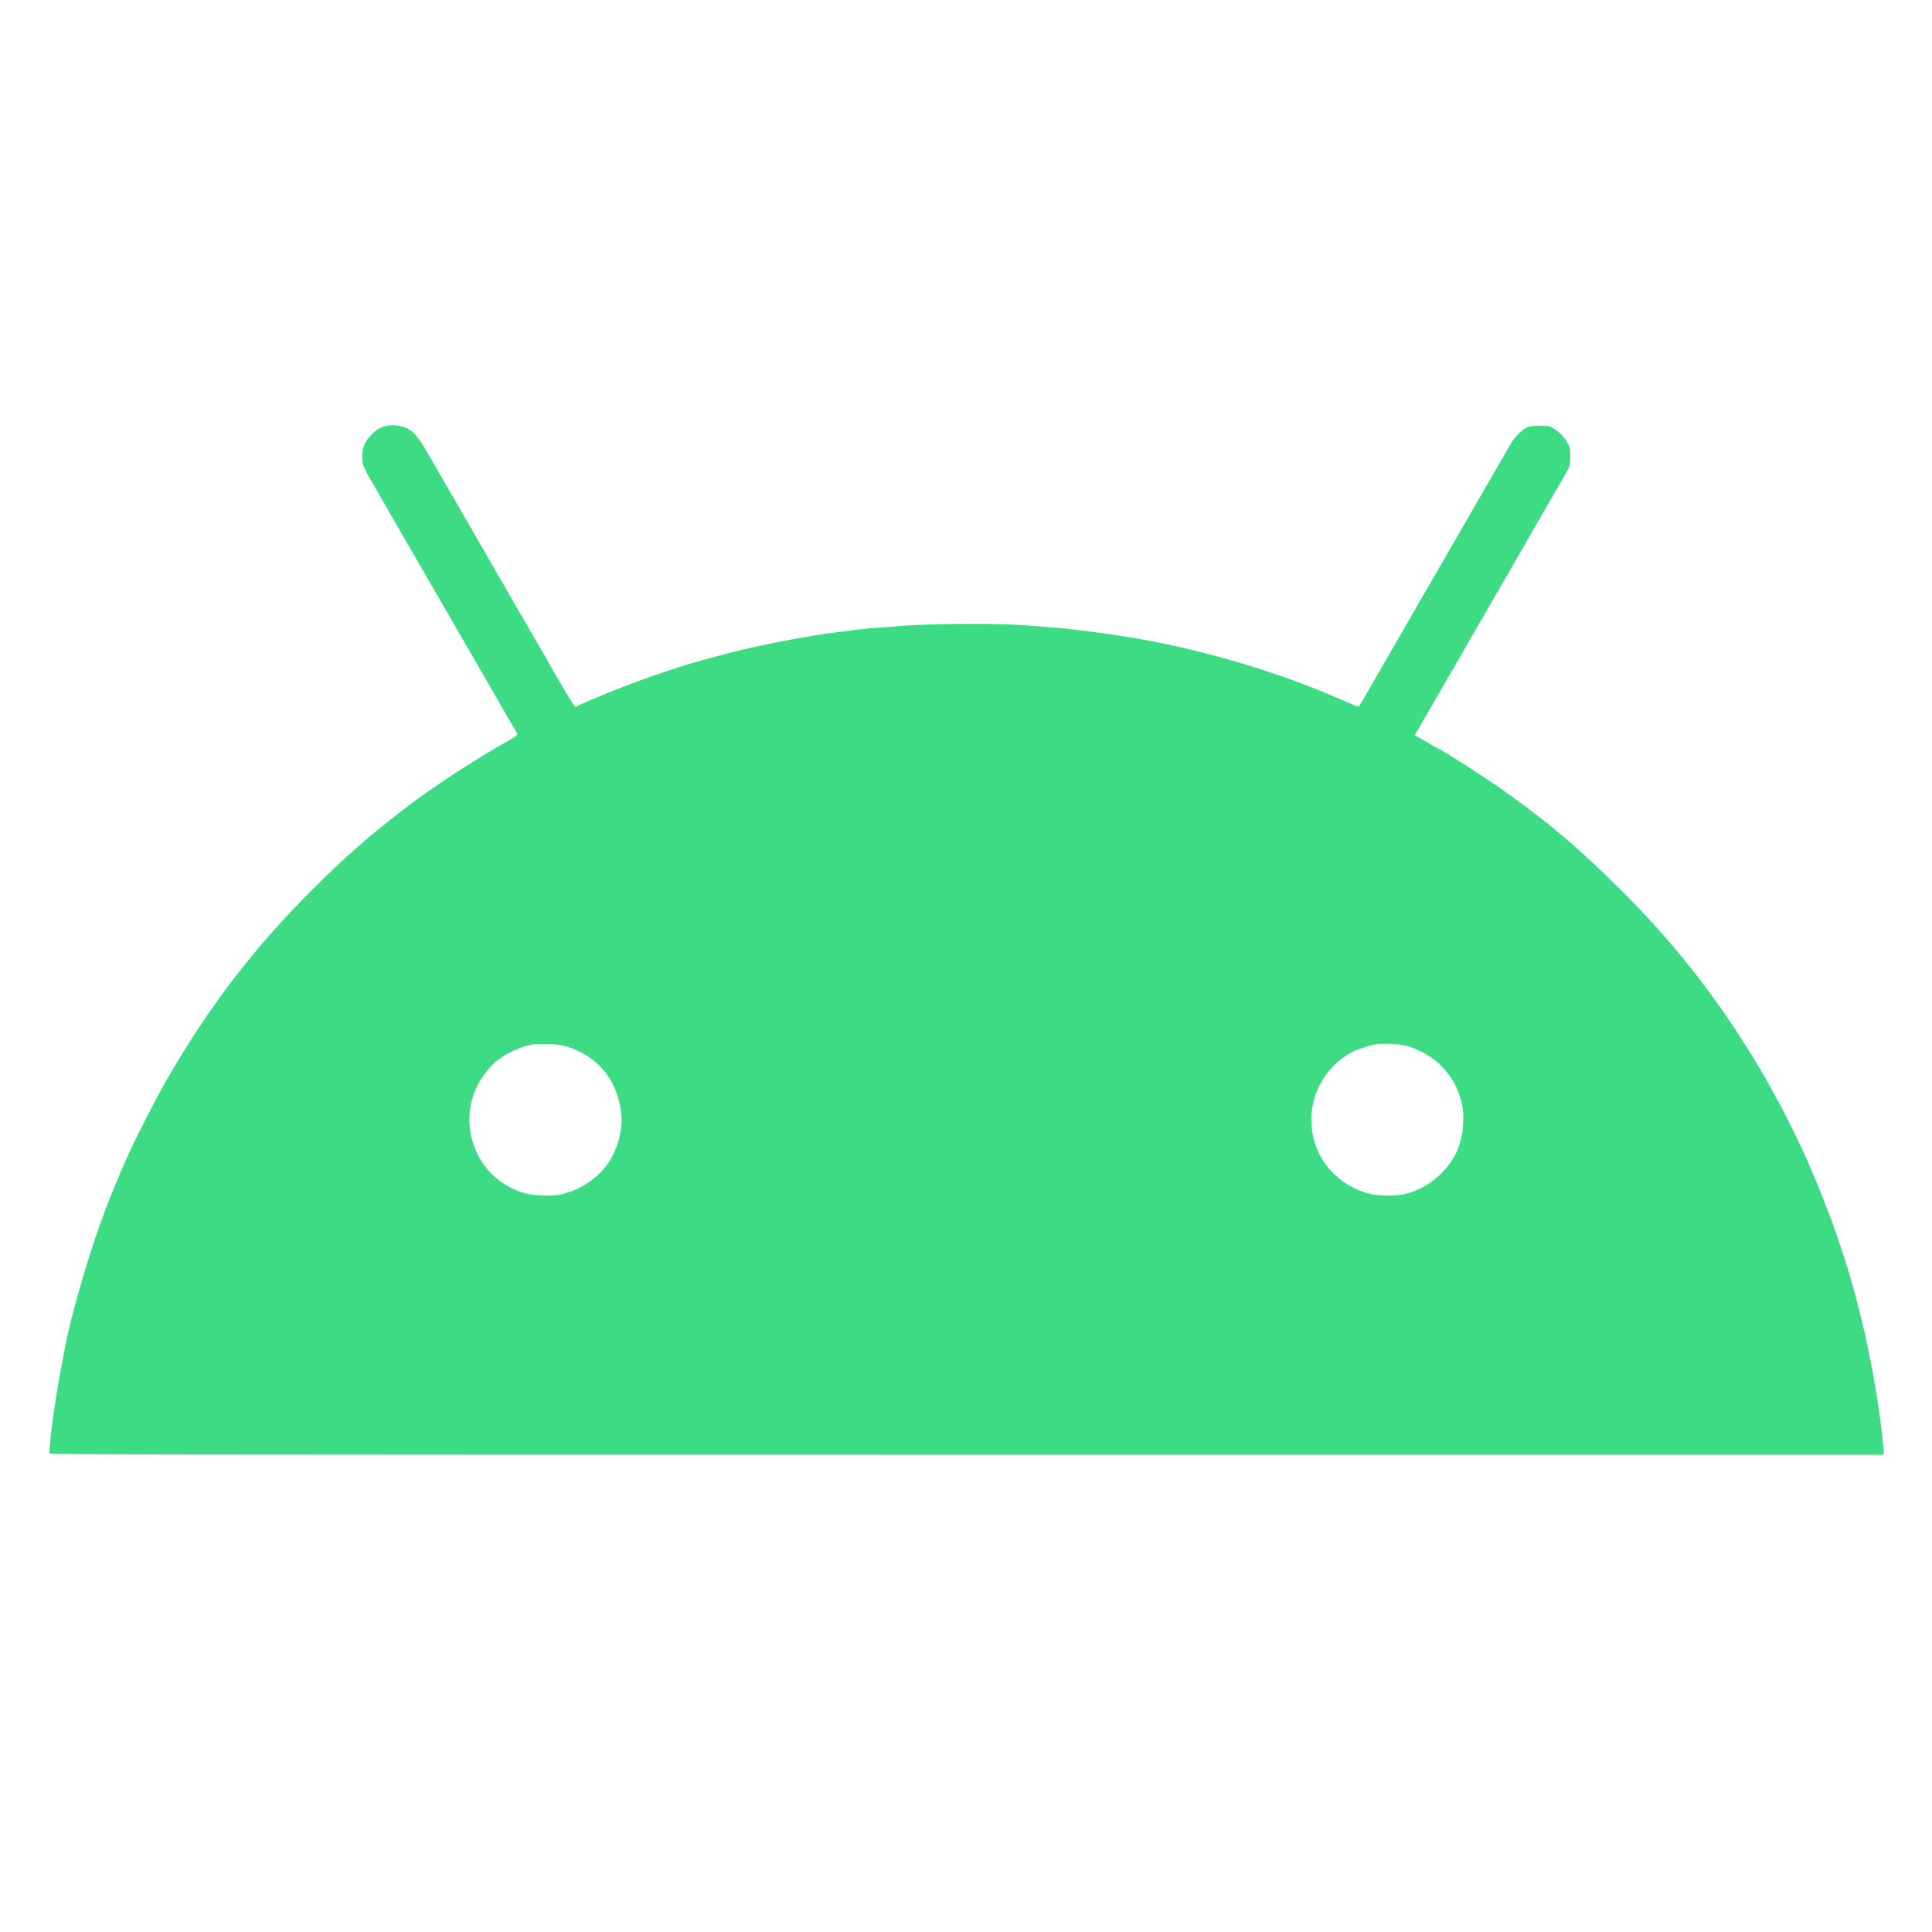
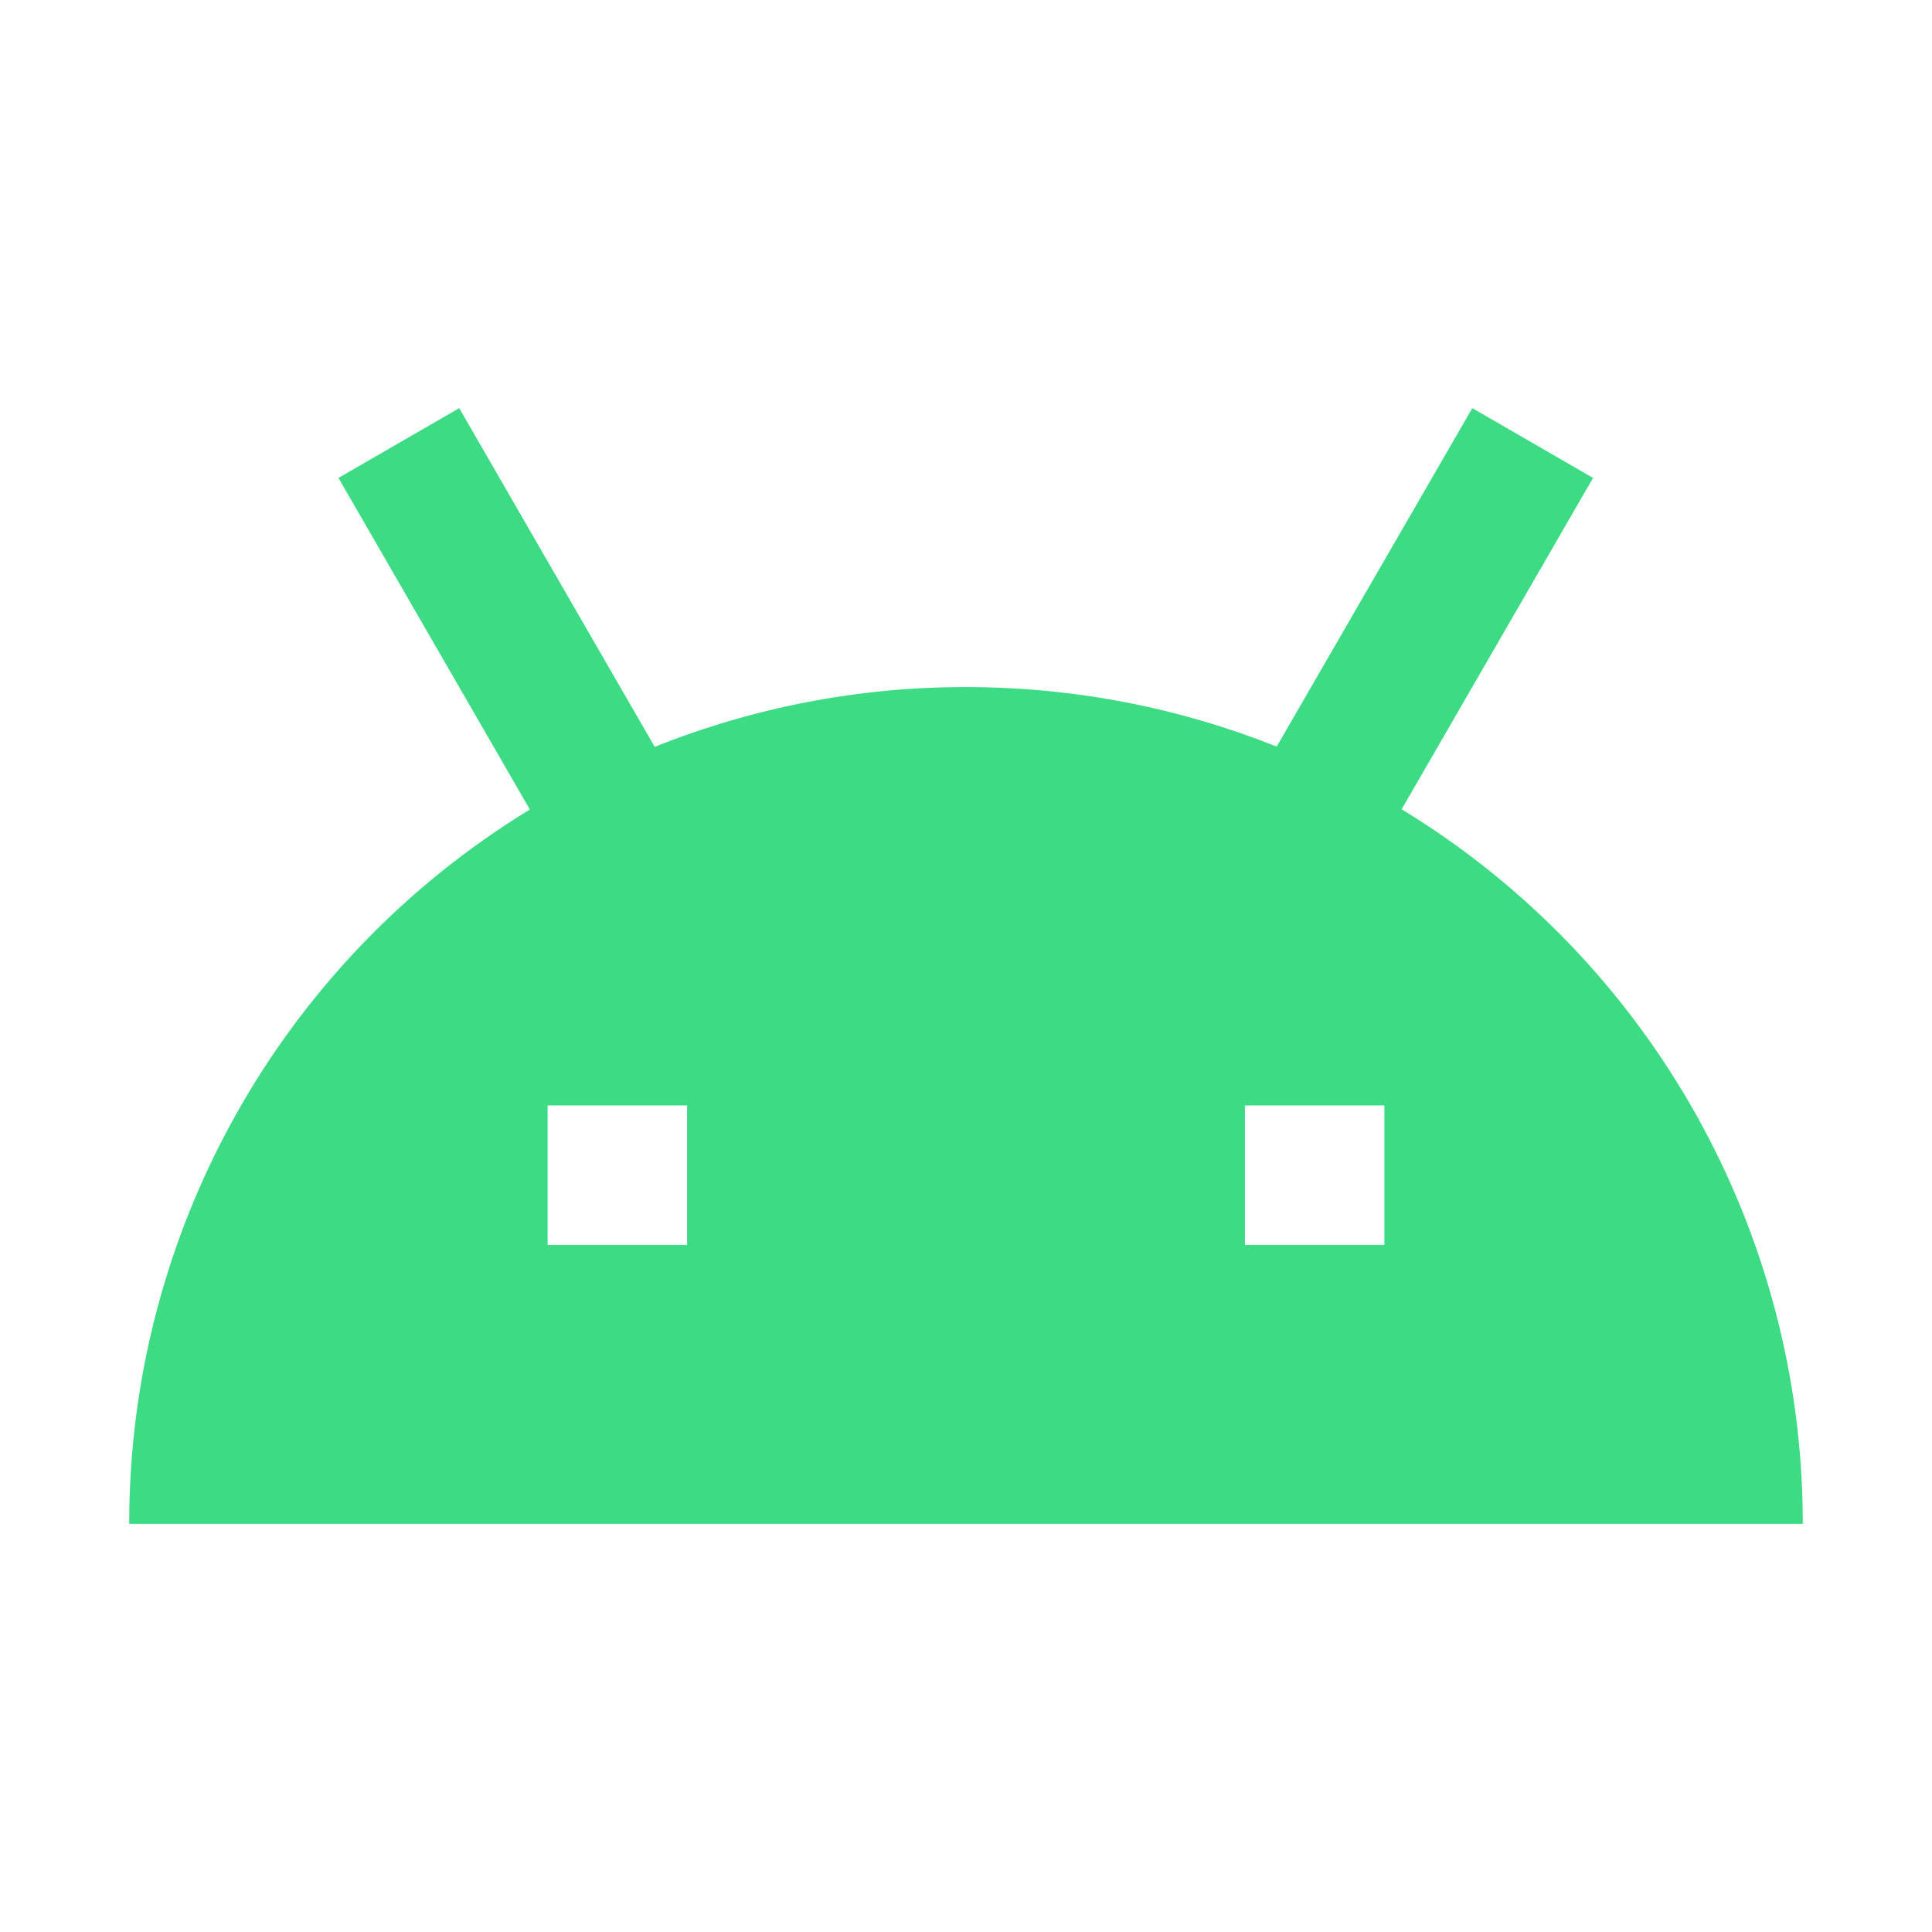
- <svg xmlns="http://www.w3.org/2000/svg" version="1.0" height="16" width="16" viewBox="0 0 2000 1250">
-   <path fill="#3ddc84" d="M398.206 66.29c-6.175 2.09-9.215 3.99-13.965 8.93-6.46 6.556-9.31 13.3-9.31 21.85 0 9.406.38 10.356 14.725 34.96 3.04 5.226 10.355 17.86 16.15 28.026 5.89 10.165 13.775 23.845 17.575 30.4 3.8 6.555 12.54 21.66 19.475 33.725 6.935 11.97 15.675 27.17 19.475 33.725 3.8 6.555 12.54 21.66 19.475 33.725 6.84 11.97 15.675 27.17 19.475 33.725 3.705 6.555 12.635 21.945 19.665 34.2 7.03 12.255 13.205 22.705 13.68 23.275 2.185 2.28.475 4.18-8.36 9.025-30.97 17.005-76.19 46.55-104.5 68.02-39.425 30.115-63.65 51.3-98.705 86.26-60.99 60.99-107.92 122.455-151.335 198.17-9.785 16.91-30.495 57.38-37.81 73.625-1.615 3.61-4.085 9.025-5.32 11.875-4.18 9.12-16.91 40.185-19.19 46.55-1.235 3.42-3.8 10.45-5.7 15.675C89.74 930.316 72.07 992.636 67.13 1020.756c-.38 2.375-1.615 8.55-2.66 13.775-1.995 9.785-5.795 32.205-7.79 45.6-.57 4.18-1.425 10.165-1.9 13.3-1.805 11.305-3.99 34.675-3.515 36.1.57 1.235 97.66 1.425 949.715 1.425h949.05v-3.135c0-1.615-.38-6.46-.95-10.64-.475-4.18-1.14-9.975-1.425-12.825-3.99-33.915-11.78-77.14-20.045-111.055-4.56-18.62-10.07-39.615-11.59-43.795-.285-.76-.57-1.9-.665-2.47-1.33-5.7-16.91-53.01-20.425-61.655-.38-1.045-3.8-9.785-7.6-19.475-17.195-43.89-33.63-78.375-59.85-124.925-6.46-11.59-23.465-38.95-32.68-52.725-34.865-52.25-70.775-95.855-116.47-141.55-42.94-43.035-79.04-73.435-126.35-106.495-17.29-12.065-60.61-39.805-62.225-39.805-.19 0-3.895-2.09-8.265-4.56-4.275-2.565-9.975-5.795-12.445-7.22l-4.56-2.565 2.09-3.515c1.14-1.9 2.755-4.845 3.705-6.365.855-1.615 7.22-12.445 14.06-24.225 6.745-11.78 13.49-23.56 14.915-26.125 1.52-2.66 3.42-5.89 4.37-7.315 1.045-1.33 1.805-2.66 1.805-2.85 0-.285 5.795-10.45 12.825-22.61 7.03-12.16 12.825-22.23 12.825-22.42 0-.19 1.52-2.66 3.325-5.51 1.805-2.85 3.325-5.415 3.325-5.605 0-.285 3.515-6.365 7.695-13.585 6.935-11.78 26.6-45.79 31.54-54.53 4.275-7.695 23.94-41.705 26.79-46.55 5.32-9.025 17.385-30.02 19.57-34.39 1.71-3.325 2.185-5.7 2.185-12.635.095-7.505-.19-9.215-2.565-13.87-2.945-5.985-9.69-12.92-15.96-16.15-3.515-1.9-5.51-2.185-13.205-2.185-6.46 0-10.07.475-12.73 1.71-5.225 2.375-13.395 10.355-16.91 16.625-1.615 2.945-9.975 17.29-18.43 32.015-8.455 14.63-16.245 28.12-17.29 29.925-1.71 3.135-9.31 16.15-23.275 40.28-3.61 6.27-12.255 21.185-19.19 33.25-6.935 11.97-15.675 27.17-19.475 33.725-3.8 6.555-13.49 23.37-21.565 37.525-8.17 14.06-17.005 29.45-19.76 34.2-7.79 13.3-9.69 16.625-13.87 23.94-2.09 3.8-4.275 7.22-4.75 7.505-.57.285-2.755-.285-4.94-1.33-5.225-2.47-21.755-9.5-31.54-13.49-4.18-1.71-8.835-3.61-10.45-4.275-1.52-.57-4.37-1.71-6.175-2.375-1.805-.57-4.18-1.52-5.225-1.995-5.795-2.66-43.32-15.39-58.425-19.855-36.1-10.83-74.005-20.14-100.225-24.7-2.565-.475-8.36-1.52-12.825-2.375-9.12-1.615-13.775-2.375-33.25-5.13-24.795-3.61-47.025-5.985-66.025-7.22-4.655-.285-10.45-.76-12.825-.95-29.45-2.755-107.54-2.28-139.175.95-2.09.19-8.455.665-14.25 1.045-5.7.38-10.64.76-10.925.855-.285.095-4.275.475-9.025.95-4.655.475-8.74.855-9.025.95-.285.095-3.04.475-6.175.855-11.875 1.425-26.79 3.515-31.35 4.37-2.565.475-9.025 1.52-14.25 2.375-10.26 1.615-40.375 7.695-56.525 11.305-19.95 4.465-63.08 16.34-73.15 20.045-1.805.665-5.7 1.995-8.55 2.85-6.84 2.09-21.185 7.03-37.05 13.015-13.87 5.13-14.82 5.51-20.14 7.79-1.9.855-3.705 1.52-3.99 1.52-.285 0-2.85 1.045-5.7 2.375s-5.415 2.375-5.7 2.375c-.285 0-3.705 1.425-7.41 3.135-3.8 1.71-8.455 3.705-10.26 4.465-1.805.665-3.705 1.615-4.18 2.09-2.565 2.185-1.9 3.135-23.75-34.2-3.42-5.985-6.27-10.925-6.27-11.115 0-.19-1.995-3.705-4.37-7.79-5.795-9.595-17.86-30.59-20.995-36.195-1.33-2.47-3.135-5.51-4.085-6.84-.855-1.33-2.945-4.94-4.75-8.075-3.99-7.315-5.225-9.31-11.875-20.9-3.04-5.225-8.74-15.105-12.635-21.85-3.895-6.84-9.31-16.245-12.065-20.9-2.755-4.75-5.89-10.165-6.935-12.065-3.23-5.795-30.59-53.105-33.915-58.71a760.97 760.97 0 0 1-5.035-8.55c-16.815-30.02-21.375-36.1-30.02-40.565-5.7-2.945-17.005-3.8-22.895-1.9zm189.43 642.39c32.68 10.26 53.485 37.24 55.765 72.676.95 14.44-4.37 33.44-13.205 46.835-8.36 12.73-22.61 23.94-37.24 29.45-11.875 4.37-14.725 4.845-28.5 4.845-15.58-.095-23.845-1.995-36.195-8.265-37.715-19.285-53.105-66.405-34.39-104.88 4.56-9.31 13.87-21.185 20.995-26.695 10.165-7.79 25.08-14.535 36.29-16.435 2.66-.38 10.07-.57 16.625-.38 9.405.285 13.585.95 19.855 2.85zm860.795-2.374c9.215 1.425 13.585 2.85 23.56 7.695 18.335 9.12 32.965 26.03 39.14 45.6 3.23 10.165 4.085 16.625 3.515 28.215-1.045 22.325-9.025 39.52-25.175 54.34-10.26 9.5-22.04 15.77-35.815 19.095-8.17 1.9-27.74 1.71-35.72-.38-32.3-8.455-55.1-33.535-59.66-65.265-4.845-33.915 12.445-66.88 43.13-82.46 4.18-2.09 18.335-6.555 22.8-7.125 5.13-.665 18.905-.57 24.225.285z" />
+ <svg xmlns="http://www.w3.org/2000/svg" width="16" height="16" viewBox="0 0 16 16">
+   <path fill="none" style="stroke-width:1.155" d="M-1.24-1.24h18.48v18.48H-1.24z" />
+   <path d="M5.422 6.185A6.912 6.912 0 0 1 8 5.69c.909 0 1.779.176 2.573.493l1.62-2.803 1 .578-1.585 2.744a6.925 6.925 0 0 1 3.322 5.918H1.07a6.925 6.925 0 0 1 3.318-5.916L2.803 3.958l1-.578zm-.887 2.97v1.155H5.69V9.155zm5.775 0v1.155h1.155V9.155z" fill="#3ddc84" fill-rule="evenodd" style="stroke-width:1.155" />
</svg>
